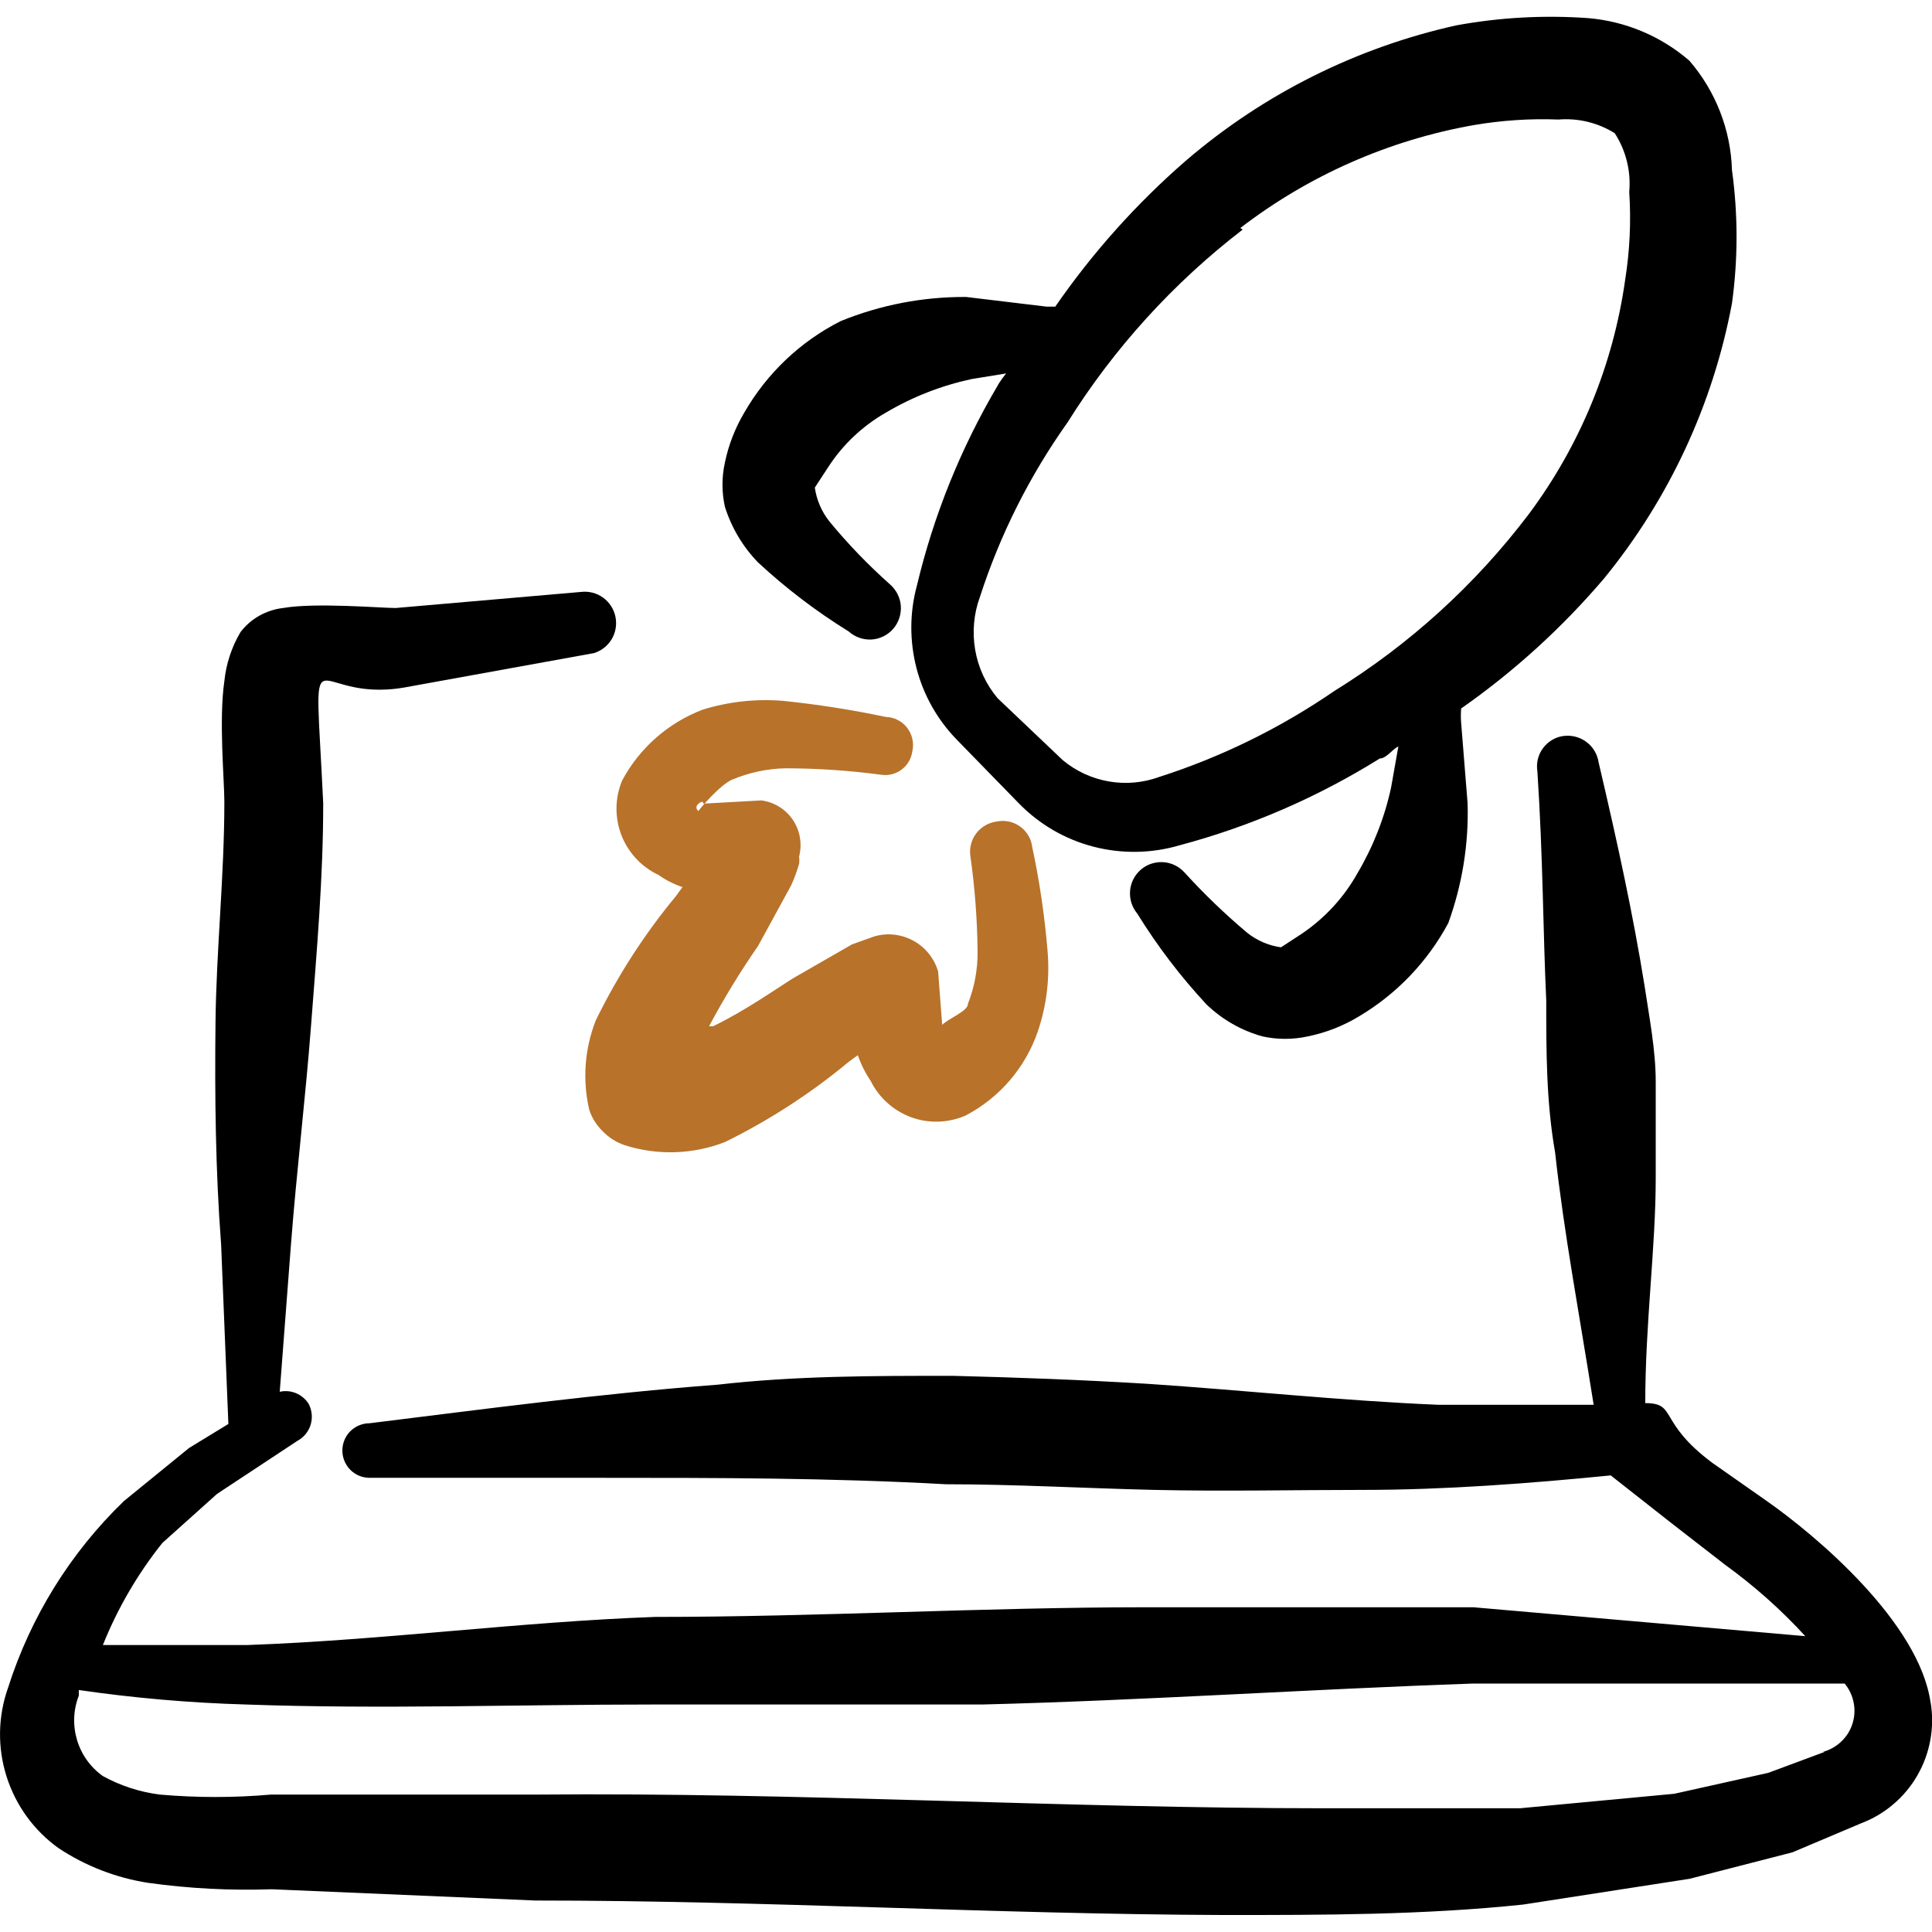
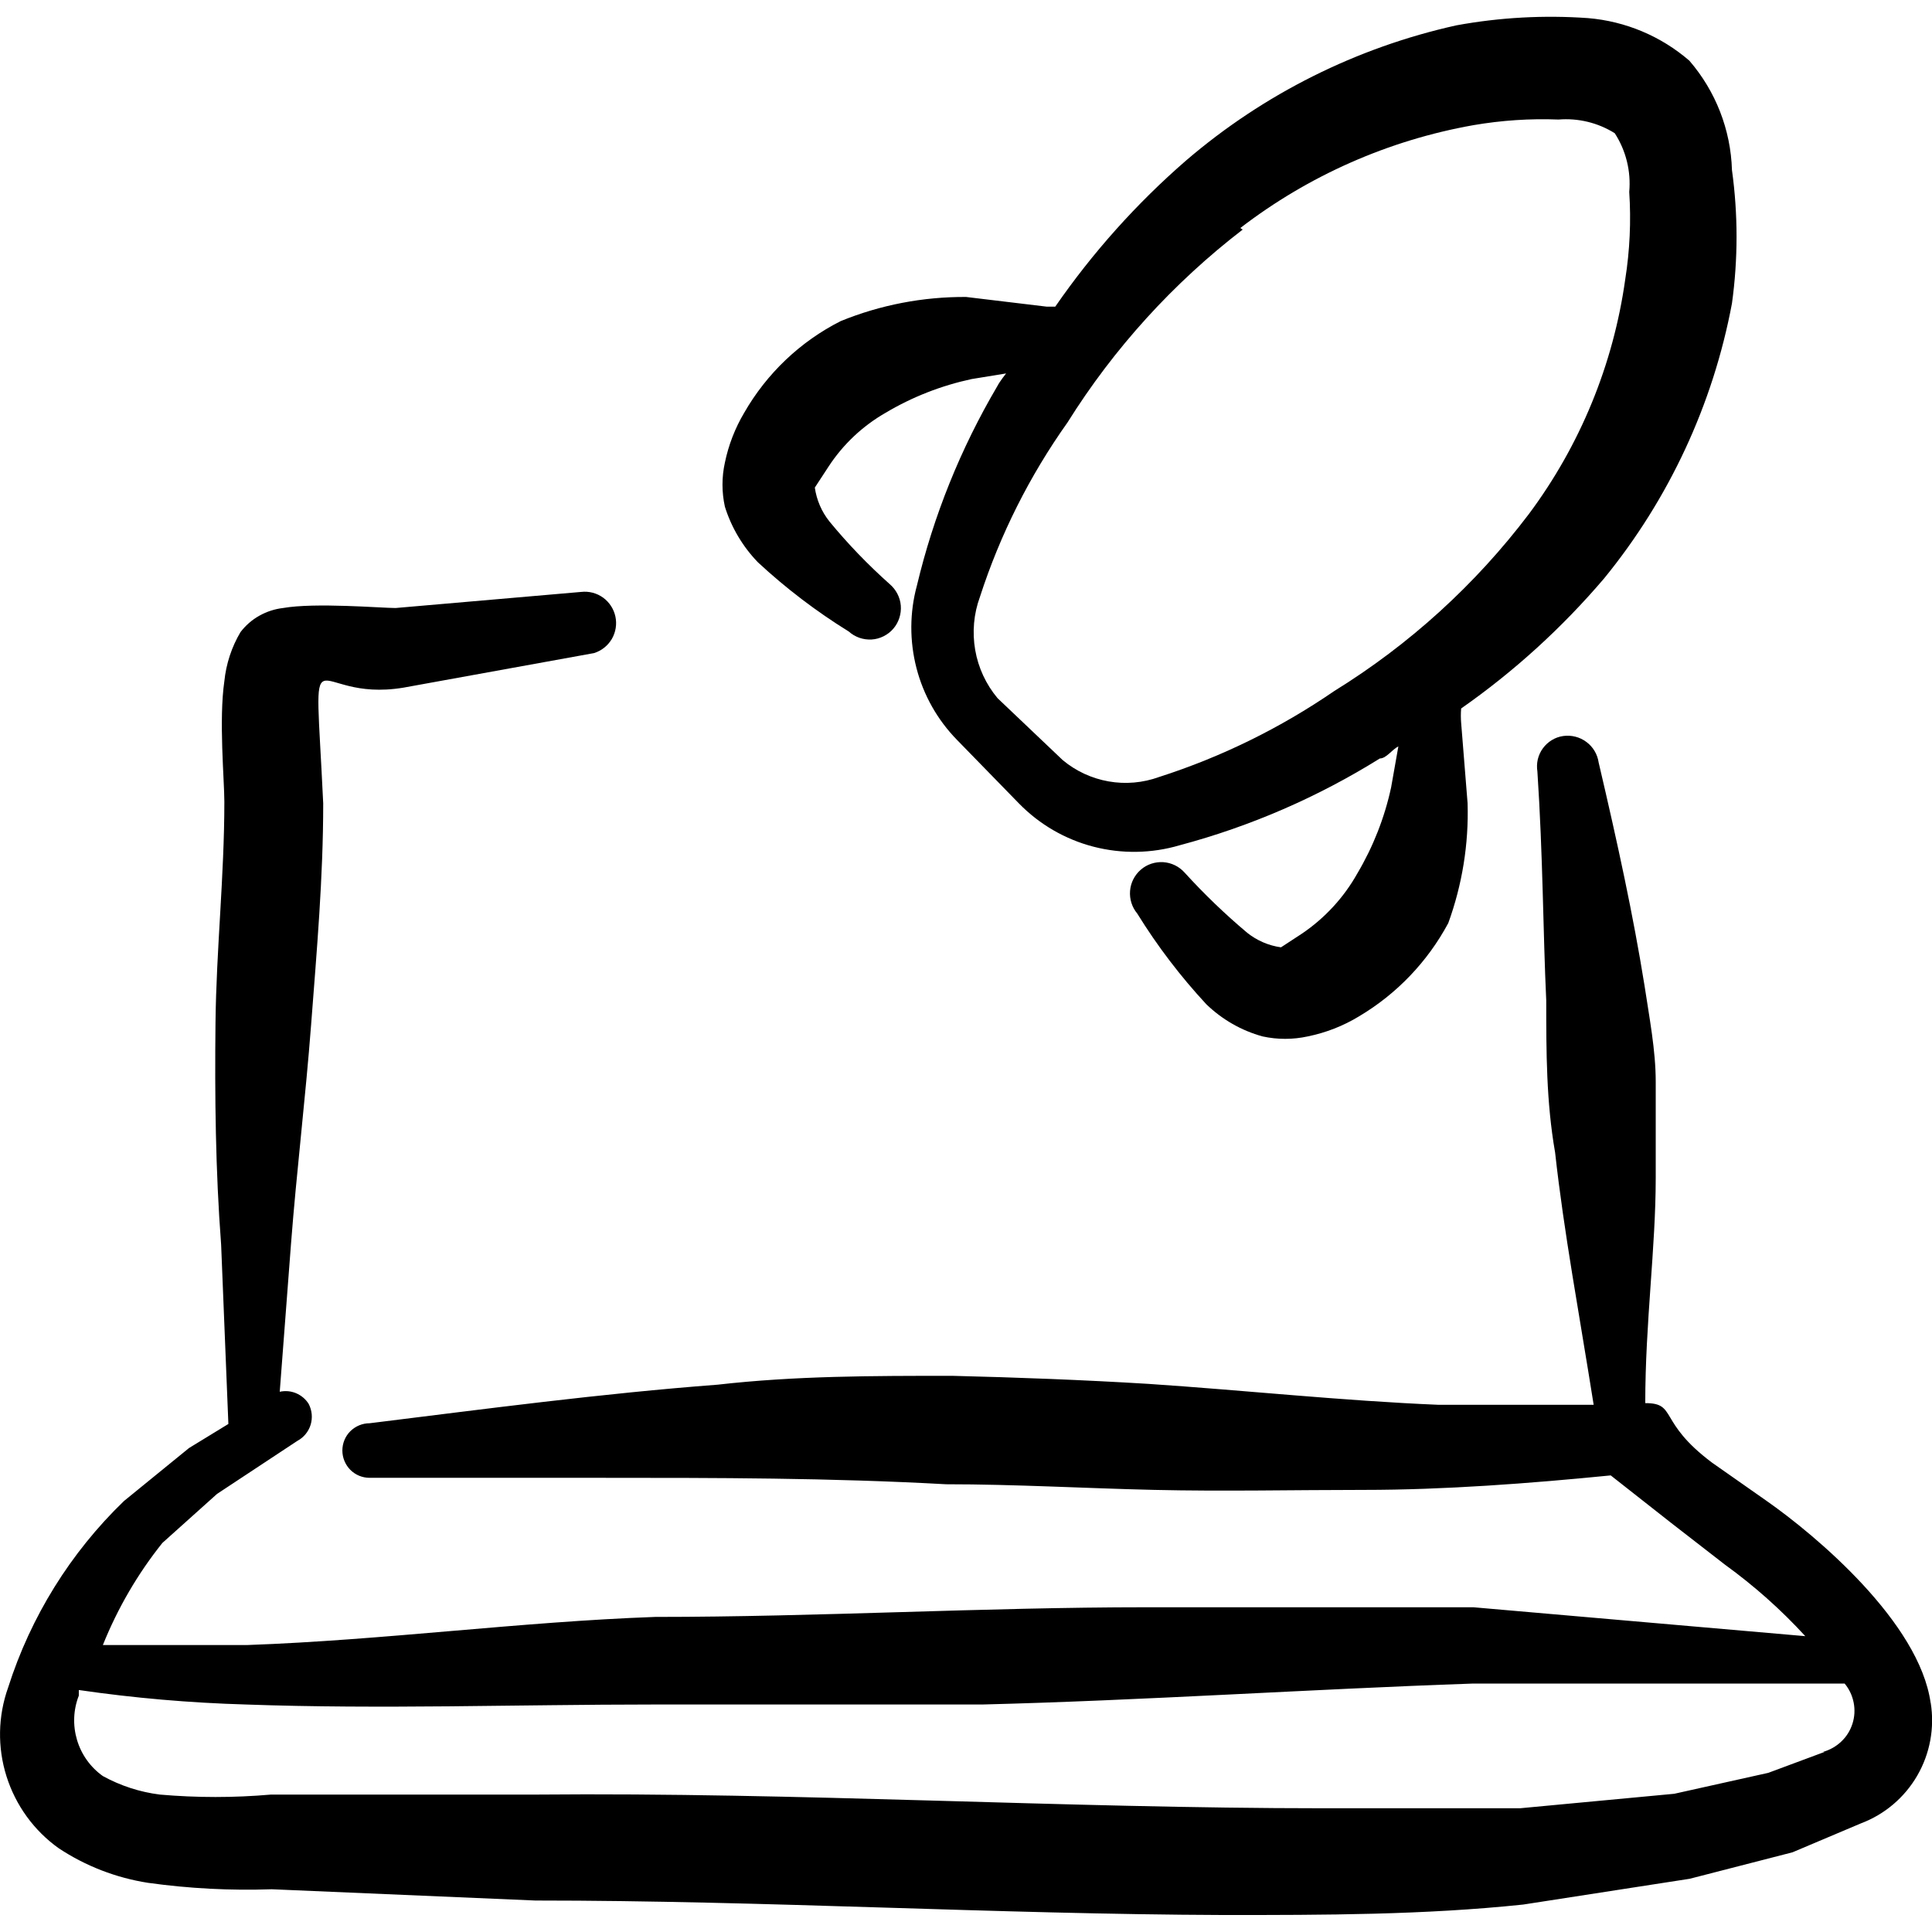
<svg xmlns="http://www.w3.org/2000/svg" fill="none" viewBox="0 0 24 24" id="Product-Launch-Laptop--Streamline-Freehand" height="24" width="24">
  <path fill="currentColor" fill-rule="evenodd" d="M23.983 21.154c-0.14 -0.998 -1.418 -2.077 -2.047 -2.516l-0.669 -0.469c-0.679 -0.509 -0.429 -0.739 -0.829 -0.739 0 -0.998 0.13 -1.927 0.13 -2.796V13.436c0 -0.389 -0.08 -0.799 -0.14 -1.198 -0.14 -0.869 -0.33 -1.747 -0.569 -2.766 -0.015 -0.102 -0.069 -0.194 -0.152 -0.255 -0.082 -0.062 -0.186 -0.088 -0.288 -0.074 -0.05 0.007 -0.098 0.024 -0.142 0.051 -0.043 0.026 -0.081 0.061 -0.111 0.102 -0.03 0.041 -0.051 0.087 -0.063 0.137 -0.011 0.049 -0.013 0.1 -0.005 0.15 0.07 1.058 0.07 1.997 0.11 2.846 0 0.639 0 1.258 0.11 1.887 0.11 0.998 0.299 1.997 0.479 3.135h-1.927c-1.198 -0.05 -2.406 -0.18 -3.604 -0.26 -0.819 -0.05 -1.627 -0.08 -2.436 -0.1 -0.998 0 -1.947 0 -2.915 0.11 -1.448 0.11 -2.875 0.3 -4.323 0.479 -0.09 0 -0.176 0.036 -0.24 0.099 -0.064 0.064 -0.099 0.15 -0.099 0.24 0 0.09 0.036 0.176 0.099 0.24 0.064 0.064 0.15 0.099 0.24 0.099H7.469c1.428 0 2.845 0 4.283 0.08 0.859 0 1.717 0.05 2.586 0.07 0.869 0.02 1.737 0 2.606 0 0.998 0 2.057 -0.08 3.065 -0.18l0.749 0.589 0.669 0.519c0.362 0.262 0.697 0.559 0.999 0.889l-4.123 -0.359H14.228c-1.997 0 -4.064 0.12 -6.09 0.12 -1.677 0.06 -3.375 0.289 -5.062 0.349H1.278c0.183 -0.456 0.432 -0.884 0.739 -1.268l0.679 -0.609 0.998 -0.659c0.079 -0.042 0.139 -0.115 0.165 -0.201 0.026 -0.086 0.017 -0.179 -0.025 -0.259 -0.037 -0.059 -0.092 -0.105 -0.156 -0.132 -0.064 -0.027 -0.135 -0.033 -0.203 -0.018l0.14 -1.837c0.07 -0.909 0.18 -1.807 0.25 -2.726 0.07 -0.918 0.15 -1.817 0.15 -2.746 -0.11 -2.336 -0.2 -1.238 0.998 -1.438l2.366 -0.429c0.093 -0.029 0.171 -0.091 0.221 -0.175 0.049 -0.084 0.065 -0.183 0.045 -0.278 -0.02 -0.095 -0.075 -0.179 -0.153 -0.236 -0.079 -0.057 -0.176 -0.082 -0.272 -0.071l-2.306 0.2c-0.18 0 -0.998 -0.07 -1.398 0 -0.104 0.012 -0.204 0.045 -0.295 0.096 -0.091 0.051 -0.171 0.121 -0.234 0.204 -0.11 0.186 -0.178 0.394 -0.2 0.609 -0.07 0.479 0 1.228 0 1.498 0 0.919 -0.1 1.837 -0.11 2.746 -0.01 0.909 0 1.837 0.07 2.756l0.09 2.227 -0.489 0.299 -0.809 0.659c-0.664 0.641 -1.158 1.437 -1.438 2.316 -0.127 0.356 -0.134 0.744 -0.02 1.104 0.114 0.36 0.341 0.674 0.649 0.893 0.334 0.221 0.712 0.367 1.108 0.429 0.509 0.071 1.024 0.098 1.538 0.08l3.275 0.14c2.855 0 5.711 0.17 8.557 0.18 1.238 0 2.476 0 3.714 -0.13l2.067 -0.32 1.278 -0.329 0.849 -0.359c0.295 -0.111 0.543 -0.321 0.701 -0.594 0.158 -0.273 0.217 -0.592 0.167 -0.904Zm-1.318 0.609 -0.699 0.26 -1.168 0.26 -1.917 0.18h-2.426c-3.265 0 -6.53 -0.2 -9.795 -0.17H3.365c-0.458 0.04 -0.919 0.04 -1.378 0 -0.249 -0.031 -0.489 -0.109 -0.709 -0.23 -0.154 -0.109 -0.267 -0.267 -0.321 -0.448 -0.054 -0.181 -0.047 -0.375 0.022 -0.551l0 -0.07c0.688 0.1 1.382 0.16 2.077 0.18 1.677 0.06 3.385 0 5.052 0h4.094c1.997 -0.05 4.064 -0.19 6.09 -0.26h4.623c0.057 0.068 0.095 0.15 0.112 0.237 0.017 0.087 0.012 0.177 -0.015 0.261 -0.027 0.085 -0.074 0.161 -0.139 0.222 -0.064 0.061 -0.142 0.105 -0.228 0.129h0.02Z" clip-rule="evenodd" stroke-width="1" />
  <path fill="currentColor" fill-rule="evenodd" d="M9.416 6.986c0.347 0.322 0.725 0.61 1.128 0.859 0.038 0.035 0.084 0.061 0.132 0.078 0.049 0.017 0.101 0.024 0.152 0.021 0.052 -0.003 0.102 -0.017 0.148 -0.04 0.046 -0.023 0.088 -0.055 0.121 -0.094 0.034 -0.039 0.059 -0.085 0.075 -0.134 0.016 -0.049 0.022 -0.101 0.018 -0.153 -0.004 -0.052 -0.019 -0.102 -0.043 -0.148 -0.024 -0.046 -0.057 -0.087 -0.096 -0.12 -0.269 -0.24 -0.52 -0.5 -0.749 -0.779 -0.096 -0.121 -0.158 -0.266 -0.18 -0.419l0.17 -0.26c0.18 -0.276 0.423 -0.505 0.709 -0.669 0.331 -0.197 0.692 -0.338 1.068 -0.419l0.429 -0.07s-0.08 0.1 -0.11 0.16c-0.454 0.771 -0.791 1.606 -0.998 2.476 -0.091 0.335 -0.092 0.689 -0.005 1.025 0.087 0.336 0.261 0.644 0.504 0.892l0.769 0.789c0.254 0.26 0.574 0.446 0.926 0.537 0.352 0.091 0.722 0.085 1.071 -0.018 0.878 -0.234 1.716 -0.598 2.486 -1.078 0.08 0 0.15 -0.11 0.23 -0.15l-0.09 0.509c-0.081 0.376 -0.223 0.737 -0.419 1.068 -0.168 0.3 -0.404 0.556 -0.689 0.749l-0.26 0.17c-0.153 -0.021 -0.298 -0.084 -0.419 -0.18 -0.276 -0.232 -0.536 -0.482 -0.779 -0.749 -0.068 -0.076 -0.163 -0.122 -0.265 -0.129 -0.102 -0.006 -0.202 0.027 -0.279 0.094 -0.077 0.067 -0.125 0.161 -0.133 0.263 -0.008 0.102 0.024 0.203 0.089 0.281 0.249 0.403 0.537 0.781 0.859 1.128 0.196 0.189 0.436 0.327 0.699 0.399 0.184 0.04 0.375 0.04 0.559 0 0.226 -0.046 0.442 -0.13 0.639 -0.25 0.468 -0.278 0.851 -0.679 1.108 -1.158 0.173 -0.476 0.255 -0.981 0.24 -1.488l-0.08 -0.998c-0.005 -0.06 -0.005 -0.12 0 -0.18 0.659 -0.461 1.256 -1.005 1.777 -1.617 0.806 -0.988 1.352 -2.162 1.587 -3.415 0.076 -0.55 0.076 -1.108 0 -1.657 -0.015 -0.5 -0.202 -0.979 -0.529 -1.358 -0.353 -0.305 -0.793 -0.49 -1.258 -0.529 -0.547 -0.039 -1.097 -0.009 -1.637 0.09 -1.239 0.275 -2.391 0.851 -3.355 1.677 -0.617 0.535 -1.163 1.146 -1.627 1.817H13l-0.999 -0.12c-0.534 -0.003 -1.063 0.098 -1.558 0.3 -0.502 0.254 -0.918 0.65 -1.198 1.138 -0.114 0.192 -0.195 0.401 -0.24 0.619 -0.04 0.181 -0.04 0.368 0 0.549 0.081 0.258 0.221 0.494 0.409 0.689Zm5.991 -4.153c0.848 -0.652 1.842 -1.091 2.895 -1.278 0.349 -0.06 0.704 -0.084 1.058 -0.07 0.245 -0.02 0.49 0.039 0.699 0.17 0.14 0.216 0.203 0.473 0.18 0.729 0.024 0.363 0.007 0.729 -0.05 1.088 -0.148 1.057 -0.56 2.06 -1.198 2.915 -0.663 0.875 -1.482 1.62 -2.416 2.197 -0.67 0.46 -1.403 0.82 -2.176 1.068 -0.201 0.073 -0.417 0.092 -0.627 0.055 -0.21 -0.037 -0.407 -0.128 -0.571 -0.265l-0.809 -0.769c-0.144 -0.172 -0.24 -0.379 -0.278 -0.6 -0.038 -0.221 -0.018 -0.448 0.059 -0.658 0.25 -0.773 0.617 -1.504 1.088 -2.167 0.577 -0.922 1.314 -1.733 2.176 -2.396l-0.03 -0.02Z" clip-rule="evenodd" stroke-width="1" />
-   <path fill="#b8722a" fill-rule="evenodd" d="M8.168 10.86c0.094 0.069 0.199 0.122 0.31 0.16l-0.08 0.11c-0.393 0.475 -0.728 0.994 -0.998 1.548 -0.138 0.353 -0.166 0.739 -0.08 1.108 0.033 0.103 0.092 0.195 0.17 0.27 0.075 0.077 0.168 0.135 0.27 0.17 0.408 0.13 0.849 0.116 1.248 -0.04 0.55 -0.271 1.067 -0.606 1.538 -0.998l0.11 -0.08c0.039 0.113 0.093 0.22 0.16 0.32 0.104 0.209 0.284 0.37 0.503 0.451 0.219 0.08 0.461 0.072 0.675 -0.021 0.423 -0.221 0.745 -0.596 0.899 -1.048 0.109 -0.321 0.149 -0.661 0.12 -0.998 -0.036 -0.433 -0.099 -0.863 -0.19 -1.288 -0.006 -0.051 -0.022 -0.1 -0.048 -0.144 -0.026 -0.044 -0.06 -0.082 -0.102 -0.112 -0.041 -0.03 -0.088 -0.051 -0.138 -0.062 -0.05 -0.011 -0.102 -0.011 -0.151 -0.001 -0.05 0.006 -0.098 0.022 -0.142 0.047 -0.044 0.025 -0.082 0.058 -0.113 0.098 -0.031 0.04 -0.053 0.086 -0.066 0.134 -0.013 0.049 -0.016 0.1 -0.009 0.149 0.056 0.394 0.086 0.791 0.09 1.188 0.002 0.222 -0.039 0.442 -0.12 0.649 0 0.09 -0.22 0.17 -0.32 0.26l-0.05 -0.659c-0.046 -0.163 -0.156 -0.3 -0.304 -0.383 -0.148 -0.082 -0.322 -0.103 -0.485 -0.057l-0.28 0.1 -0.729 0.419c-0.24 0.15 -0.589 0.399 -0.998 0.599h-0.05c0.183 -0.344 0.387 -0.678 0.609 -0.998l0.409 -0.749c0.04 -0.087 0.074 -0.177 0.1 -0.27 0.005 -0.03 0.005 -0.06 0 -0.09 0.021 -0.077 0.024 -0.158 0.011 -0.236 -0.013 -0.079 -0.043 -0.154 -0.087 -0.22 -0.044 -0.066 -0.103 -0.122 -0.17 -0.164 -0.068 -0.042 -0.144 -0.069 -0.223 -0.079l-0.719 0.04s0 -0.05 -0.06 0c-0.06 0.05 0 0.1 0 0.09 0 -0.01 0.27 -0.329 0.419 -0.389 0.209 -0.087 0.432 -0.135 0.659 -0.14 0.397 0.001 0.794 0.027 1.188 0.08 0.045 0.007 0.09 0.005 0.134 -0.006 0.044 -0.011 0.085 -0.03 0.121 -0.057 0.036 -0.027 0.067 -0.061 0.09 -0.1 0.023 -0.039 0.038 -0.082 0.044 -0.127 0.012 -0.05 0.012 -0.103 0.001 -0.153 -0.011 -0.051 -0.033 -0.098 -0.064 -0.139 -0.032 -0.041 -0.072 -0.075 -0.118 -0.098 -0.046 -0.024 -0.097 -0.037 -0.149 -0.038 -0.422 -0.089 -0.849 -0.156 -1.278 -0.2 -0.337 -0.027 -0.676 0.01 -0.998 0.11 -0.427 0.164 -0.782 0.475 -0.998 0.879 -0.09 0.214 -0.094 0.454 -0.013 0.671 0.082 0.217 0.243 0.395 0.452 0.497Z" clip-rule="evenodd" stroke-width="1" />
+   <path class="ink-accent" fill-rule="evenodd" d="M8.168 10.86c0.094 0.069 0.199 0.122 0.31 0.16l-0.08 0.11c-0.393 0.475 -0.728 0.994 -0.998 1.548 -0.138 0.353 -0.166 0.739 -0.08 1.108 0.033 0.103 0.092 0.195 0.17 0.27 0.075 0.077 0.168 0.135 0.27 0.17 0.408 0.13 0.849 0.116 1.248 -0.04 0.55 -0.271 1.067 -0.606 1.538 -0.998l0.11 -0.08c0.039 0.113 0.093 0.22 0.16 0.32 0.104 0.209 0.284 0.37 0.503 0.451 0.219 0.08 0.461 0.072 0.675 -0.021 0.423 -0.221 0.745 -0.596 0.899 -1.048 0.109 -0.321 0.149 -0.661 0.12 -0.998 -0.036 -0.433 -0.099 -0.863 -0.19 -1.288 -0.006 -0.051 -0.022 -0.1 -0.048 -0.144 -0.026 -0.044 -0.06 -0.082 -0.102 -0.112 -0.041 -0.03 -0.088 -0.051 -0.138 -0.062 -0.05 -0.011 -0.102 -0.011 -0.151 -0.001 -0.05 0.006 -0.098 0.022 -0.142 0.047 -0.044 0.025 -0.082 0.058 -0.113 0.098 -0.031 0.04 -0.053 0.086 -0.066 0.134 -0.013 0.049 -0.016 0.1 -0.009 0.149 0.056 0.394 0.086 0.791 0.09 1.188 0.002 0.222 -0.039 0.442 -0.12 0.649 0 0.09 -0.22 0.17 -0.32 0.26l-0.05 -0.659c-0.046 -0.163 -0.156 -0.3 -0.304 -0.383 -0.148 -0.082 -0.322 -0.103 -0.485 -0.057l-0.28 0.1 -0.729 0.419c-0.24 0.15 -0.589 0.399 -0.998 0.599h-0.05c0.183 -0.344 0.387 -0.678 0.609 -0.998l0.409 -0.749c0.04 -0.087 0.074 -0.177 0.1 -0.27 0.005 -0.03 0.005 -0.06 0 -0.09 0.021 -0.077 0.024 -0.158 0.011 -0.236 -0.013 -0.079 -0.043 -0.154 -0.087 -0.22 -0.044 -0.066 -0.103 -0.122 -0.17 -0.164 -0.068 -0.042 -0.144 -0.069 -0.223 -0.079l-0.719 0.04s0 -0.05 -0.06 0c-0.06 0.05 0 0.1 0 0.09 0 -0.01 0.27 -0.329 0.419 -0.389 0.209 -0.087 0.432 -0.135 0.659 -0.14 0.397 0.001 0.794 0.027 1.188 0.08 0.045 0.007 0.09 0.005 0.134 -0.006 0.044 -0.011 0.085 -0.03 0.121 -0.057 0.036 -0.027 0.067 -0.061 0.09 -0.1 0.023 -0.039 0.038 -0.082 0.044 -0.127 0.012 -0.05 0.012 -0.103 0.001 -0.153 -0.011 -0.051 -0.033 -0.098 -0.064 -0.139 -0.032 -0.041 -0.072 -0.075 -0.118 -0.098 -0.046 -0.024 -0.097 -0.037 -0.149 -0.038 -0.422 -0.089 -0.849 -0.156 -1.278 -0.2 -0.337 -0.027 -0.676 0.01 -0.998 0.11 -0.427 0.164 -0.782 0.475 -0.998 0.879 -0.09 0.214 -0.094 0.454 -0.013 0.671 0.082 0.217 0.243 0.395 0.452 0.497Z" clip-rule="evenodd" stroke-width="1" />
</svg>
